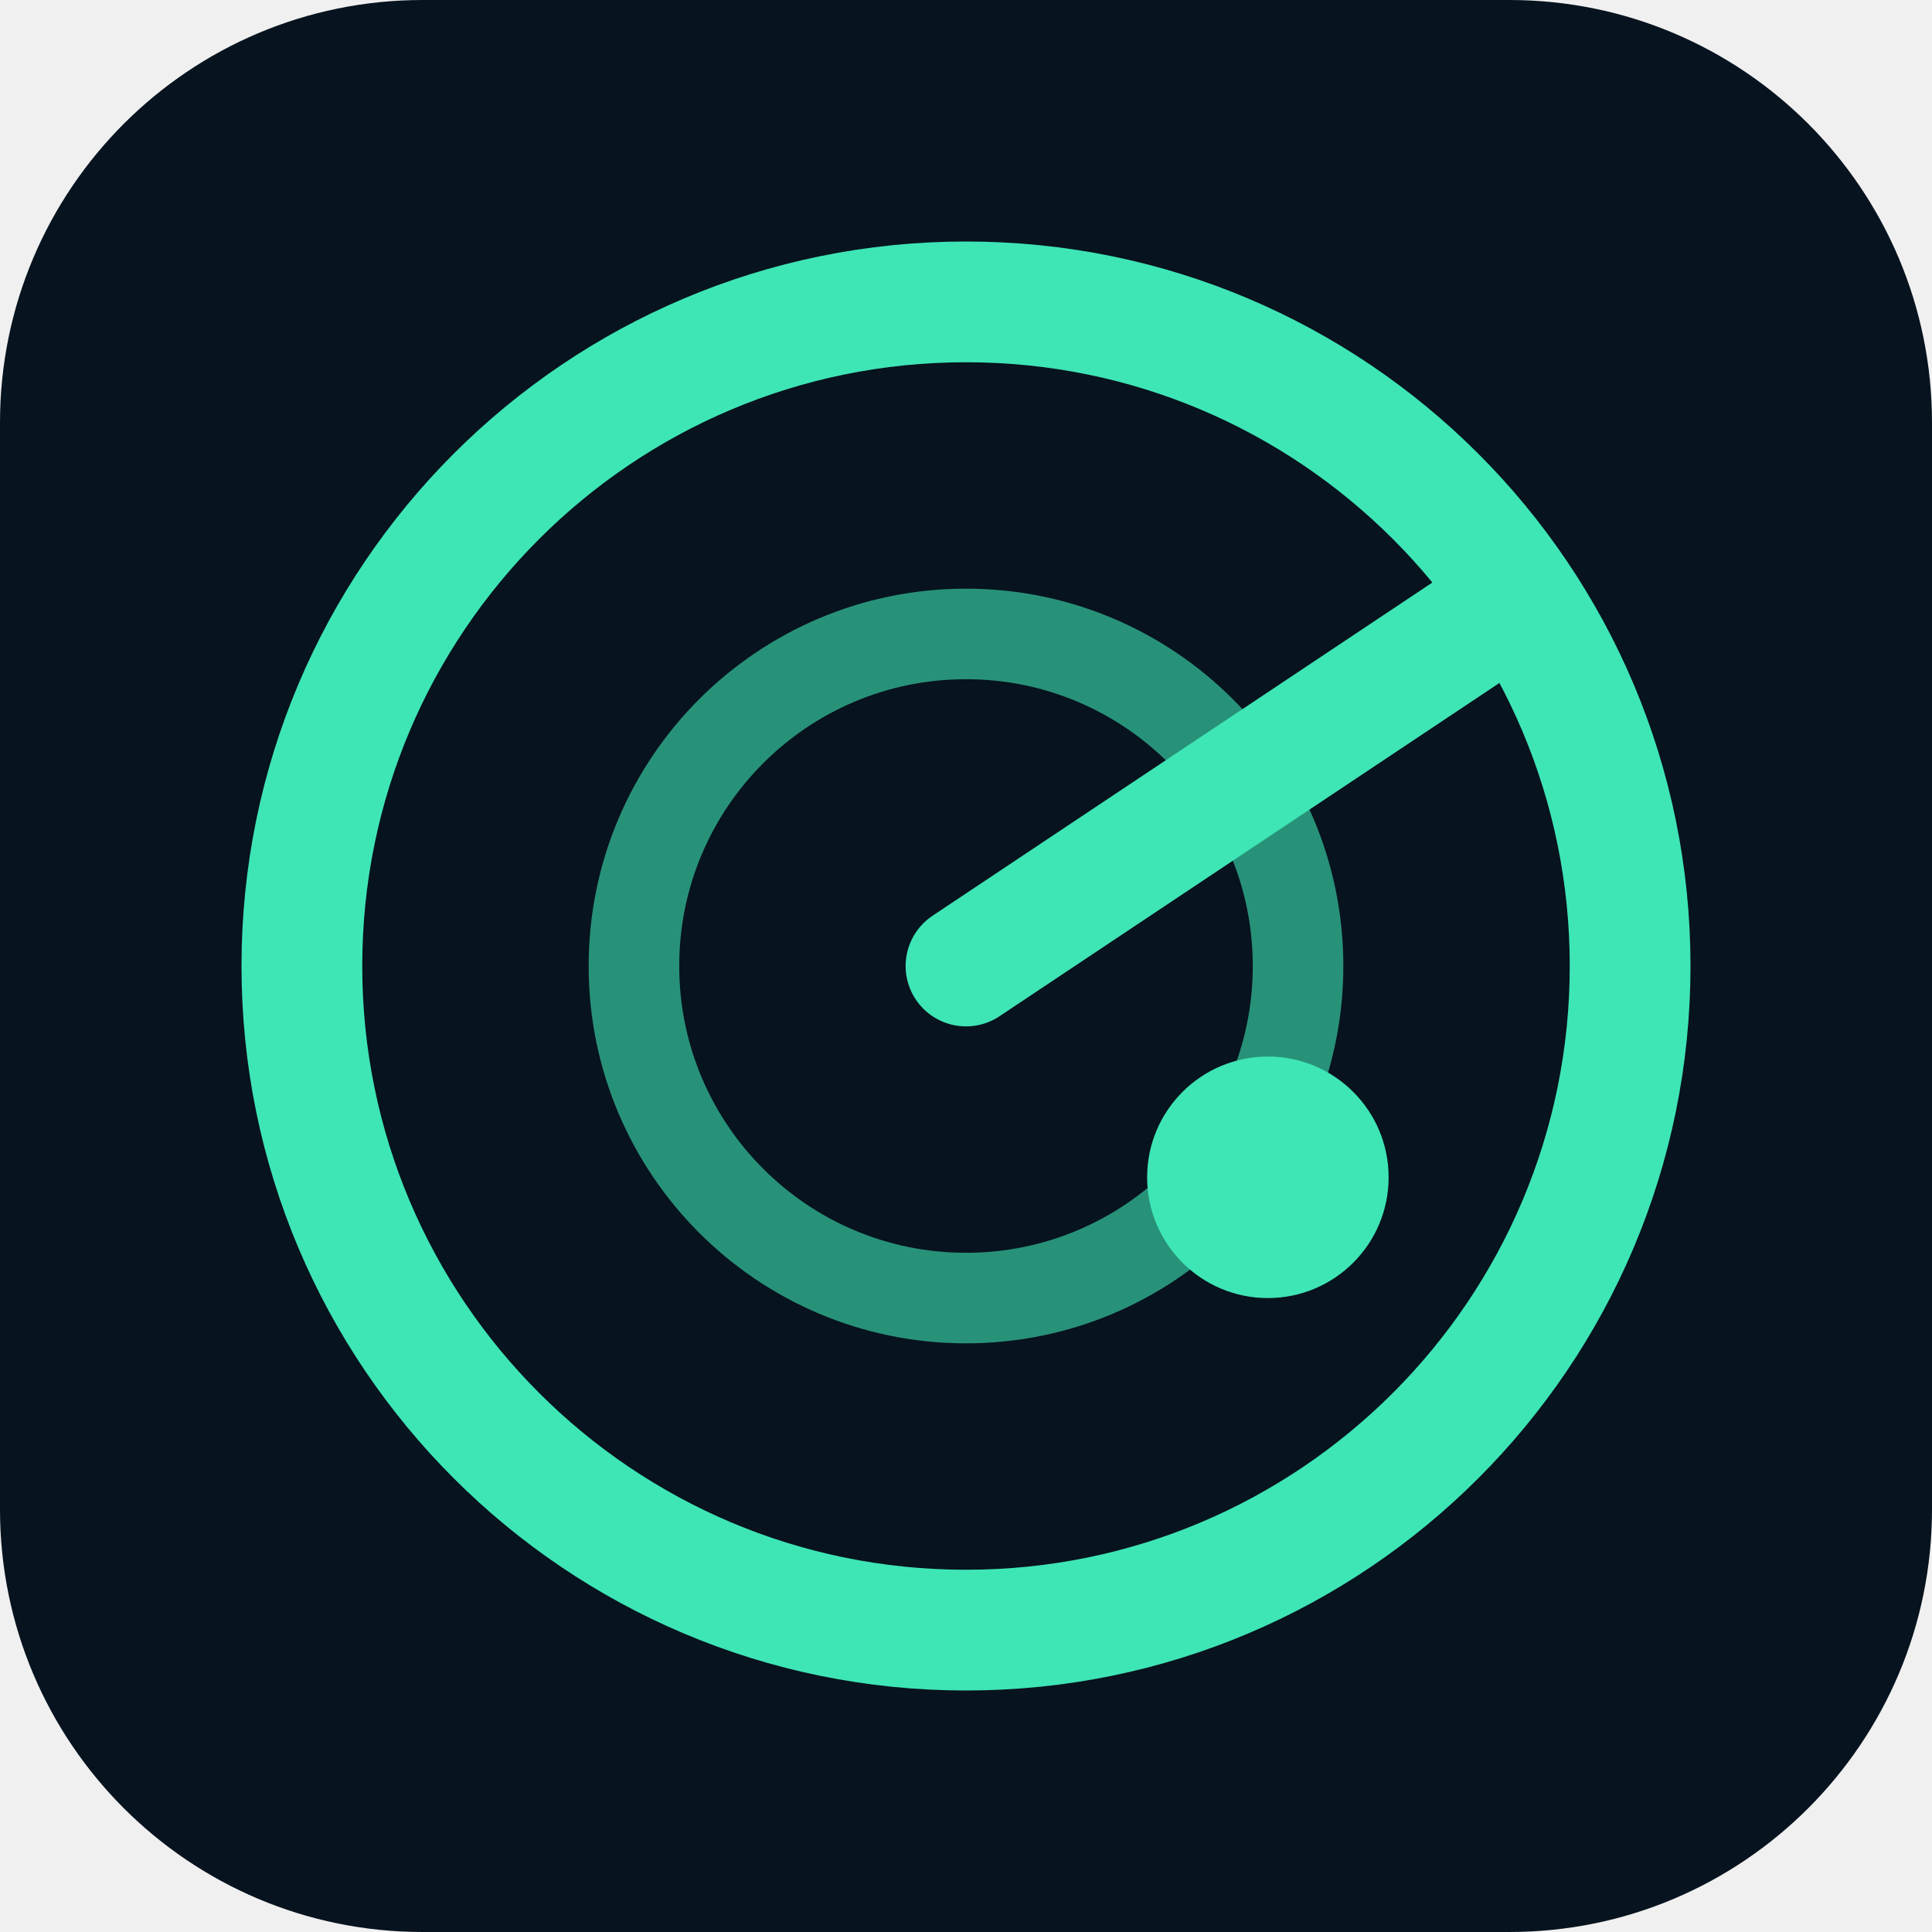
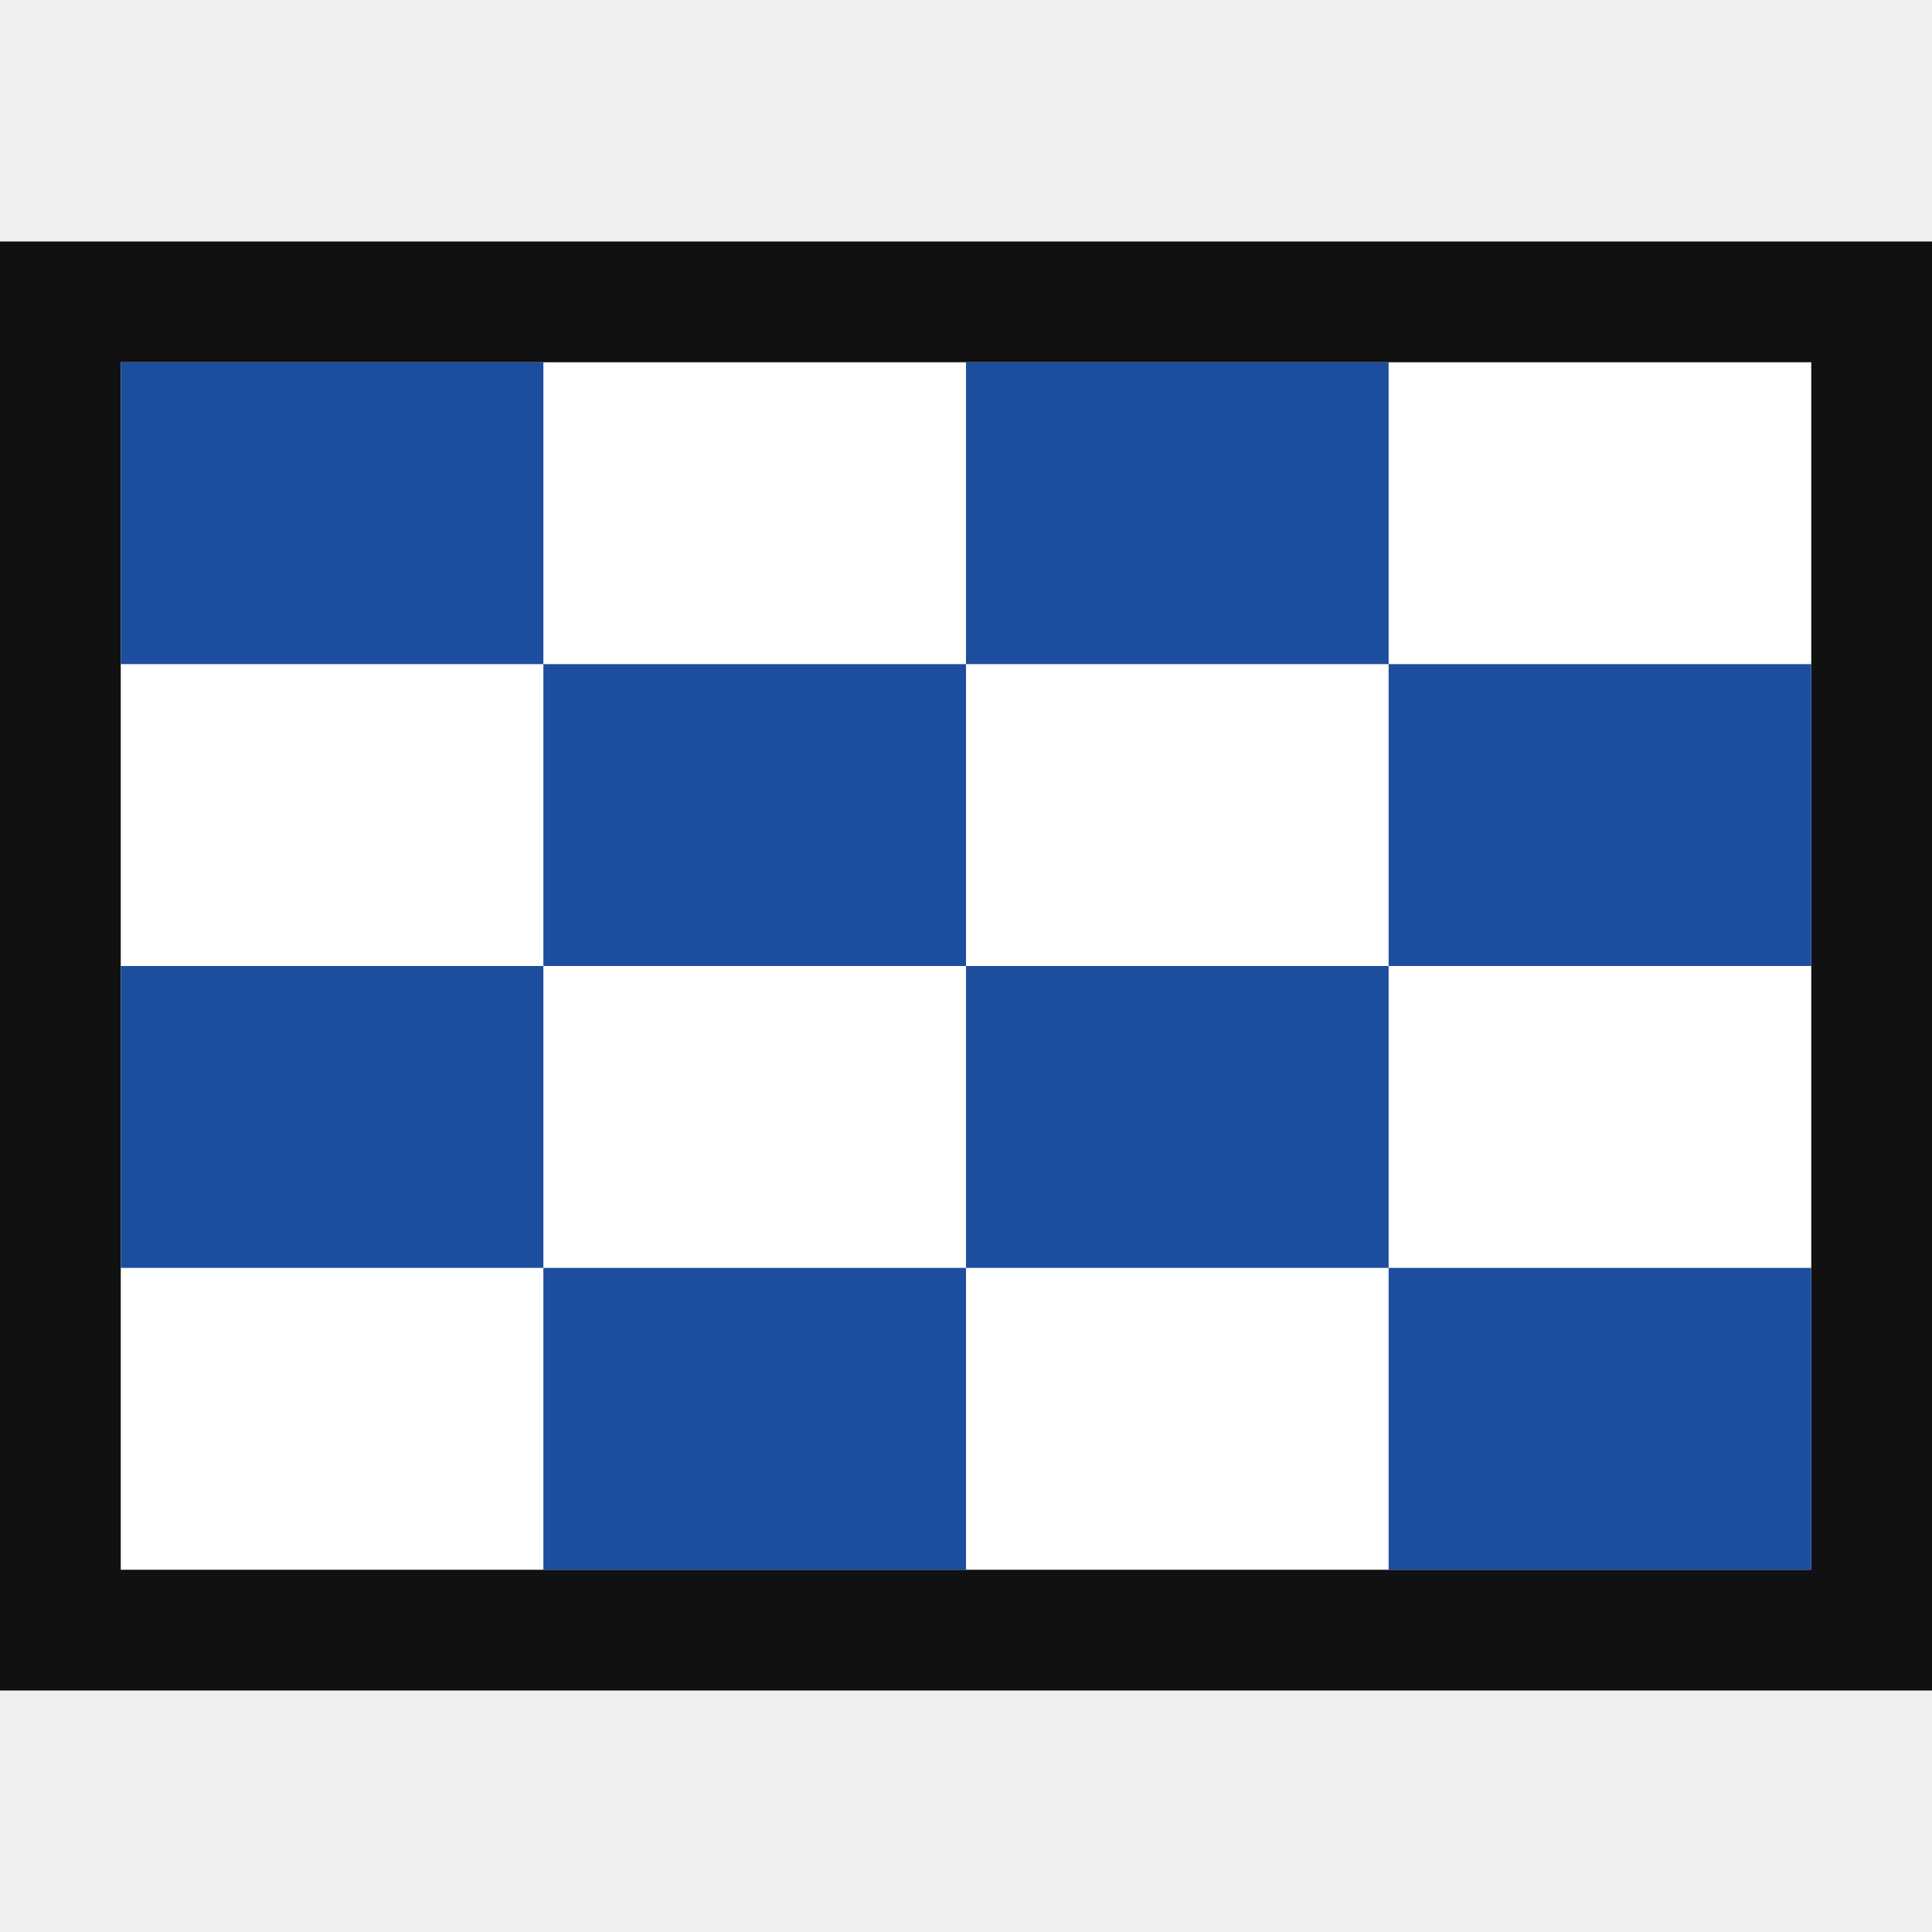
<svg xmlns="http://www.w3.org/2000/svg" viewBox="0 0 32 32">
-   <rect width="32" height="32" rx="7" fill="#07131f" />
-   <circle cx="16" cy="16" r="11" fill="none" stroke="#3ee6b5" stroke-width="2" />
-   <circle cx="16" cy="16" r="5.5" fill="none" stroke="#3ee6b5" stroke-width="1.5" opacity=".6" />
-   <path d="M16 16 L25 10" stroke="#3ee6b5" stroke-width="2" stroke-linecap="round" />
-   <circle cx="21" cy="19.5" r="2" fill="#3ee6b5" />
+   <rect x="1" y="5" width="30" height="22" fill="#fff" stroke="#111" stroke-width="2" />
+   <path fill="#1d4e9e" d="M2 6h7v5H2zM16 6h7v5h-7zM9 11h7v5H9zM23 11h7v5h-7zM2 16h7v5H2zM16 16h7v5h-7zM9 21h7v5H9zM23 21h7v5h-7z" />
</svg>
